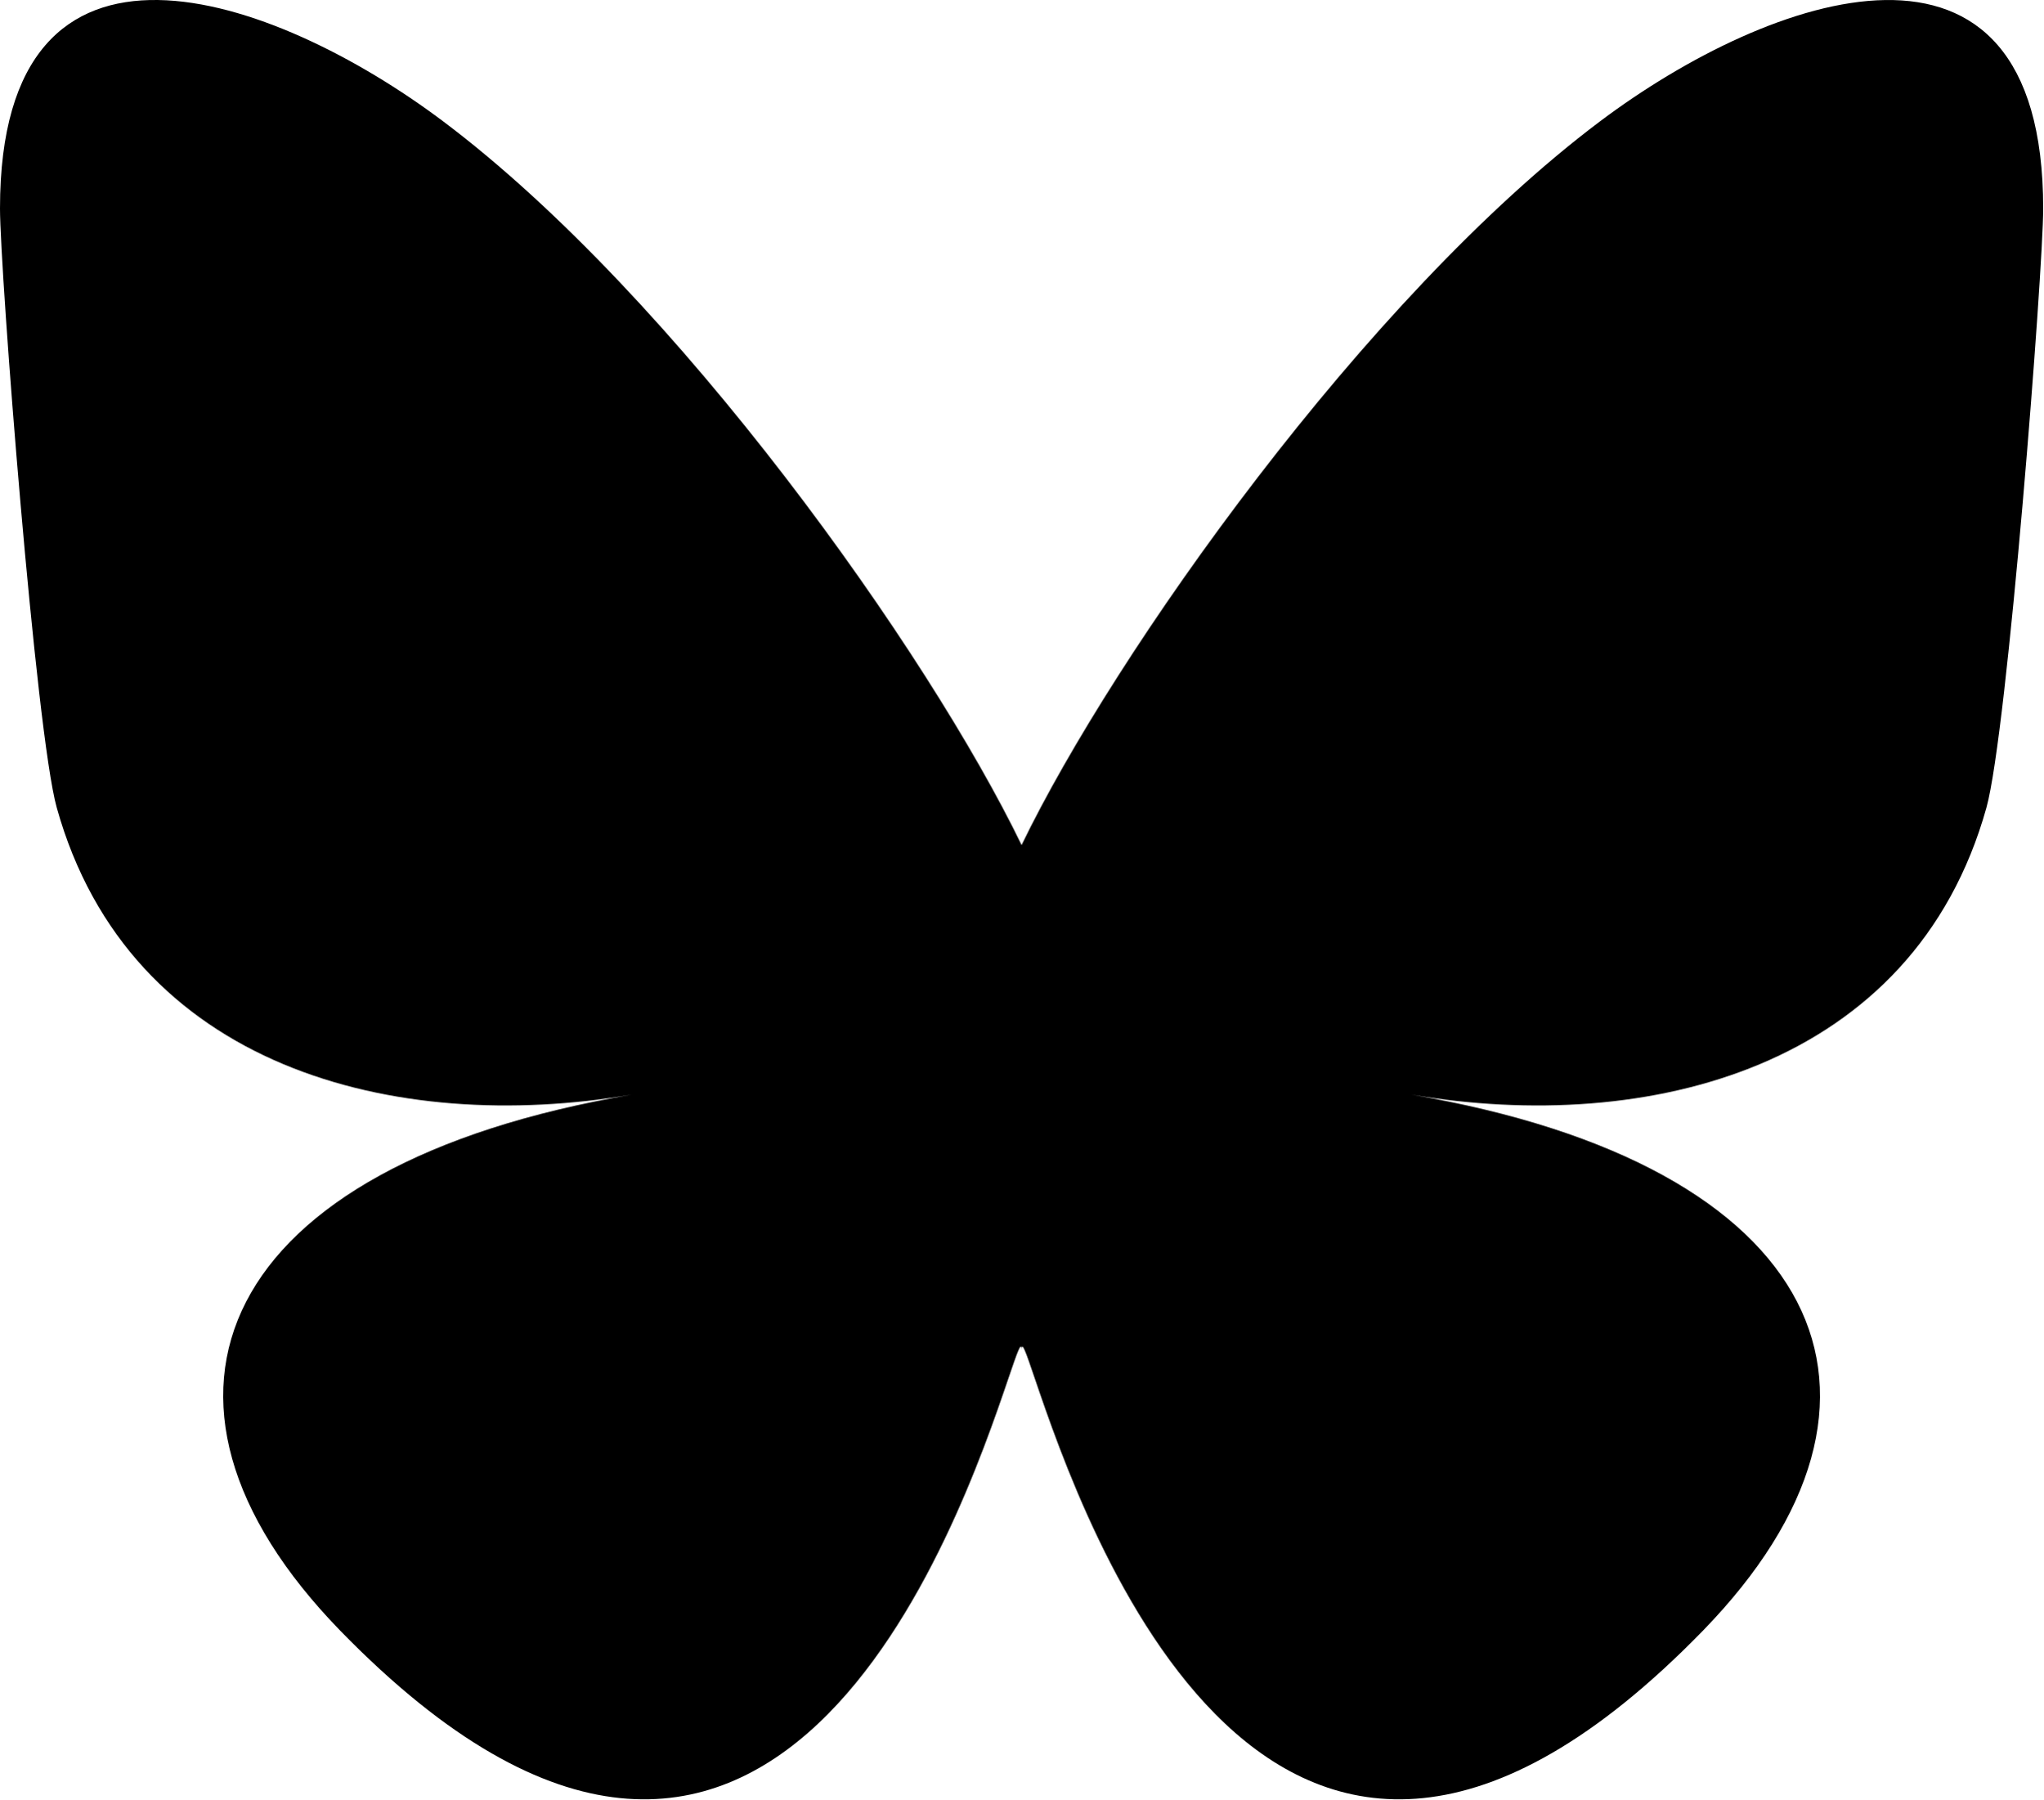
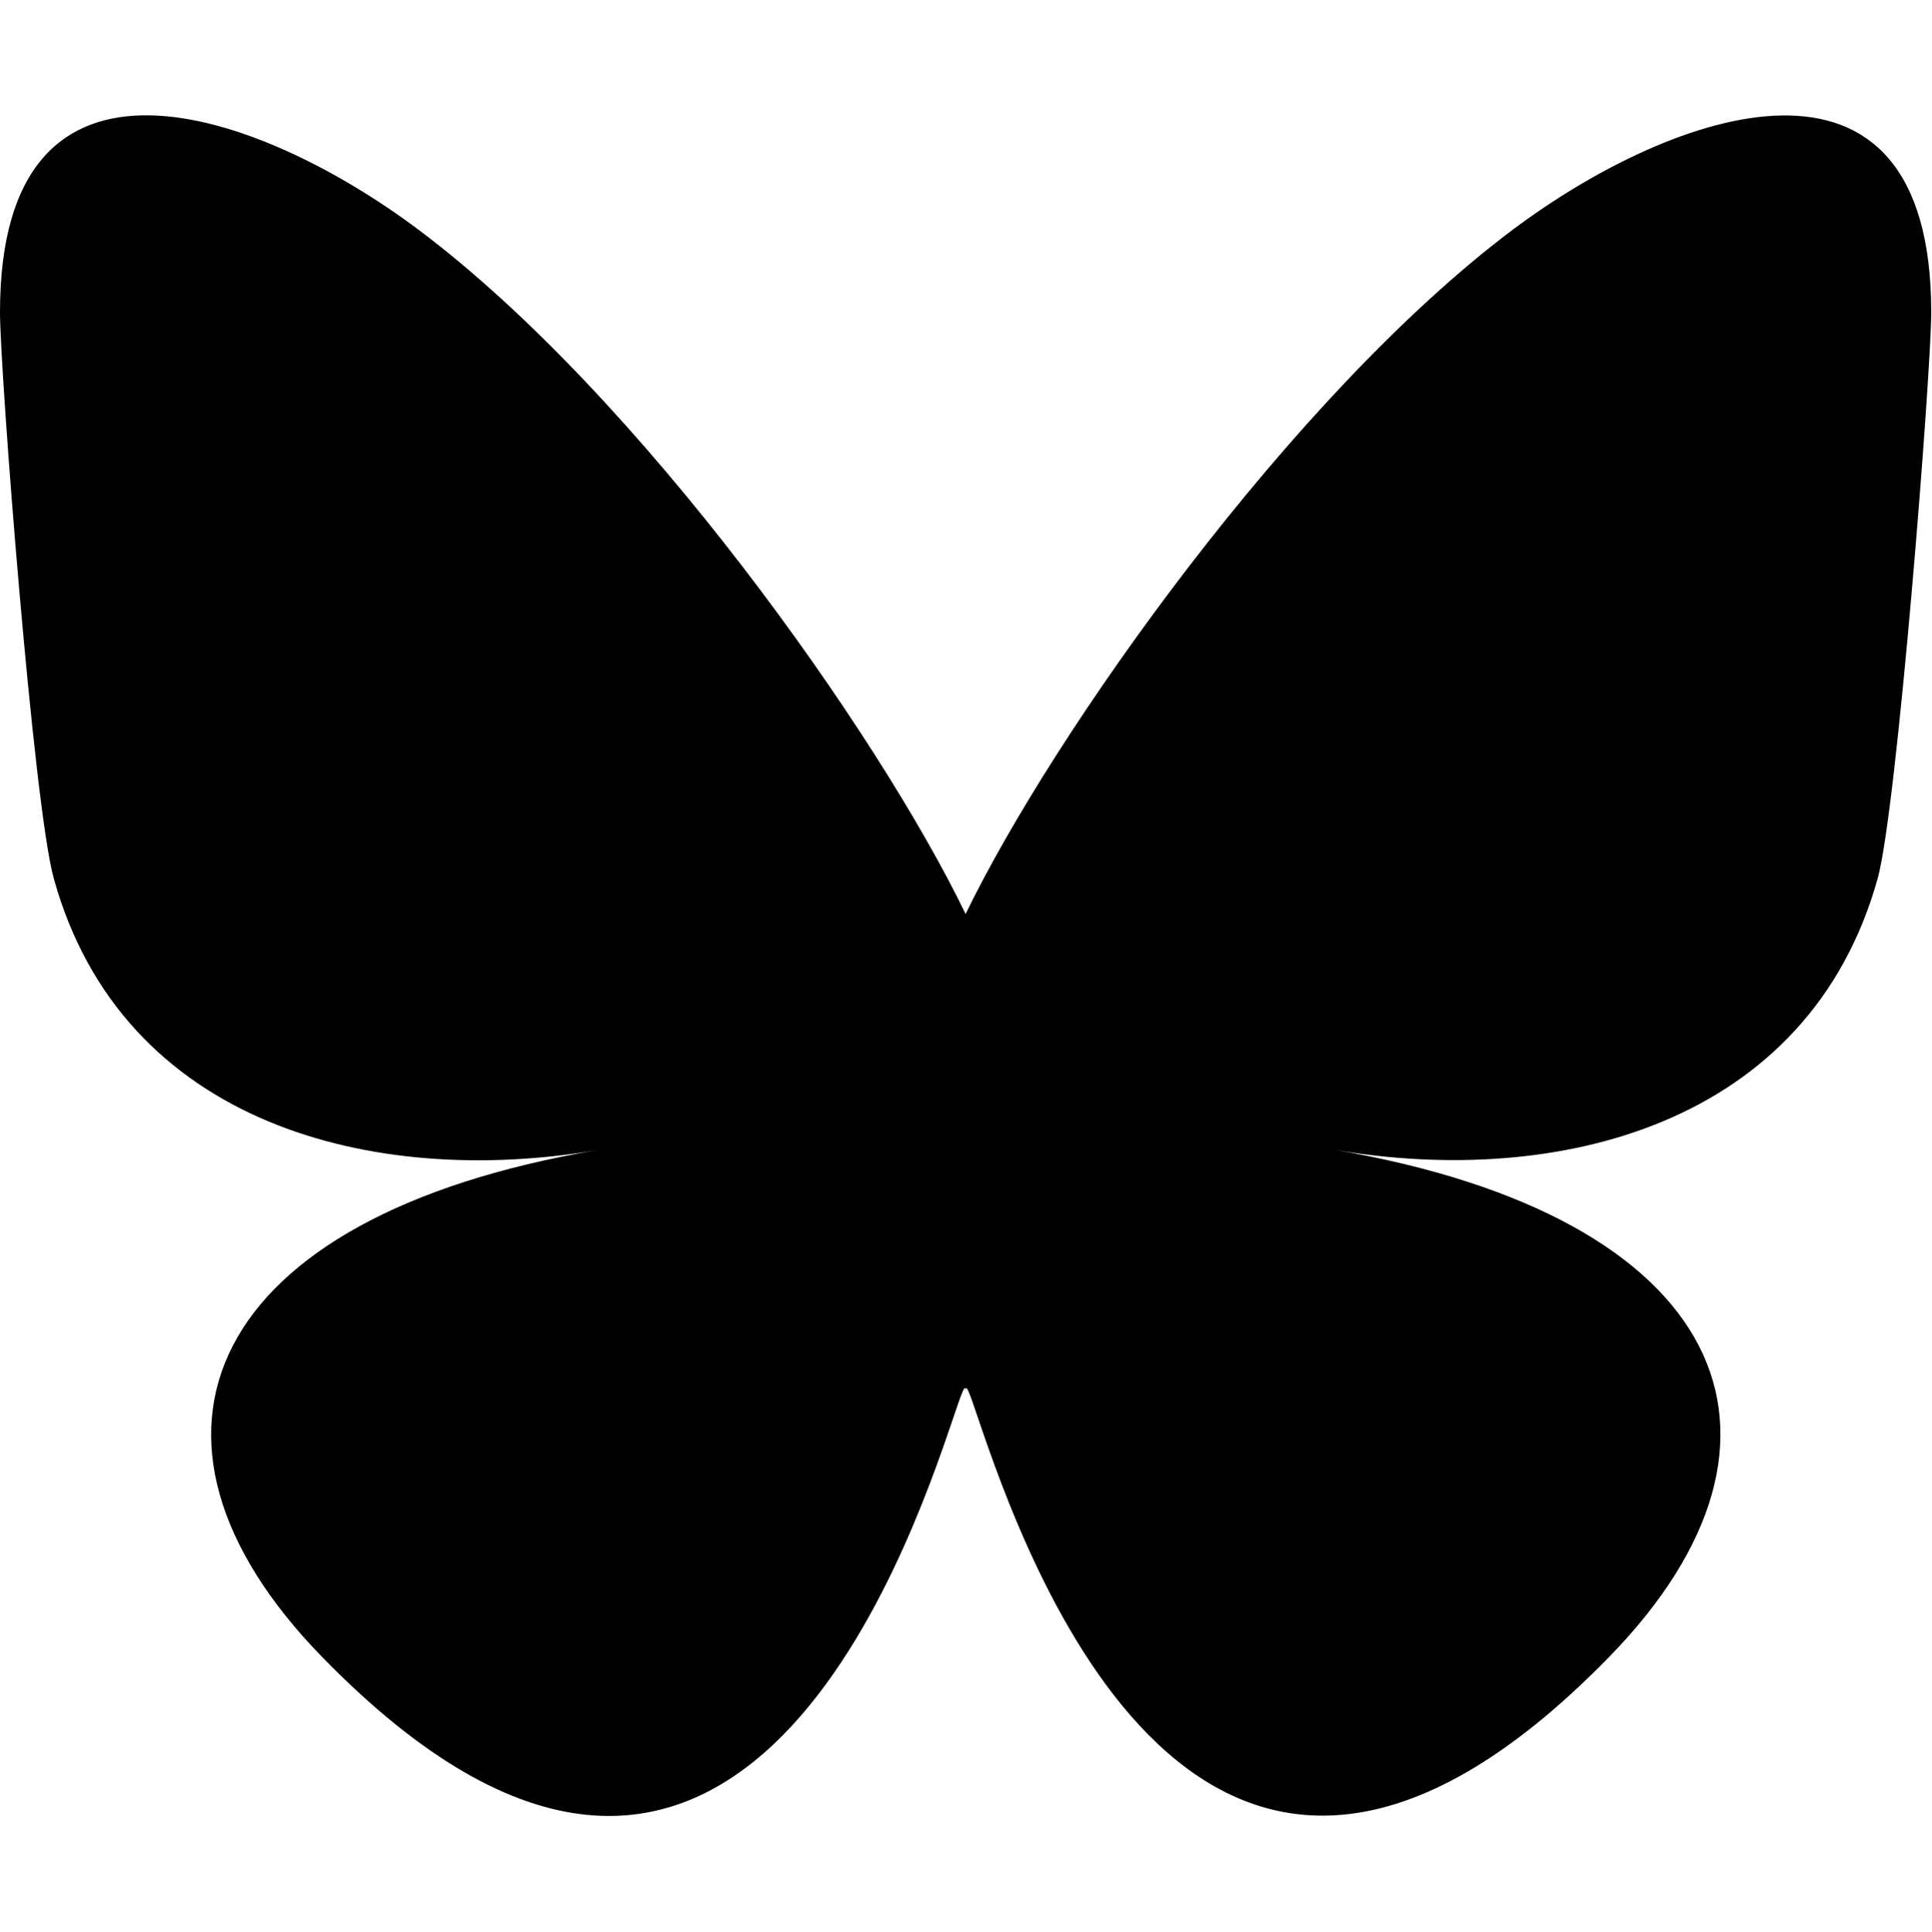
- <svg xmlns="http://www.w3.org/2000/svg" id="Layer_2" viewBox="0 0 580 510.68">
+ <svg xmlns="http://www.w3.org/2000/svg" version="1.1" id="Layer_2_00000173140999907912964960000014783194872690216083_" x="0px" y="0px" viewBox="0 0 580 580" style="enable-background:new 0 0 580 580;" xml:space="preserve">
  <g id="Layer_1-2">
-     <path d="m125.72,34.38c66.5,49.92,138.02,151.14,164.28,205.46,26.26-54.32,97.78-155.54,164.28-205.46,47.98-36.02,125.72-63.89,125.72,24.79,0,17.71-10.16,148.79-16.11,170.07-20.7,73.98-96.14,92.85-163.25,81.43,117.3,19.96,147.14,86.09,82.7,152.22-122.39,125.59-175.91-31.51-189.63-71.77-2.51-7.38-3.69-10.83-3.71-7.9-.02-2.94-1.19.52-3.71,7.9-13.71,40.26-67.23,197.36-189.63,71.77-64.44-66.13-34.6-132.26,82.7-152.22-67.11,11.42-142.55-7.45-163.25-81.43C10.15,207.96,0,76.88,0,59.17,0-29.52,77.74-1.65,125.72,34.38h0Z" />
+     <path d="M125.7,69c66.5,49.9,138,151.1,164.3,205.5C316.3,220.2,387.8,119,454.3,69C502.3,33,580,5.2,580,93.8   c0,17.7-10.2,148.8-16.1,170.1c-20.7,74-96.1,92.9-163.2,81.4c117.3,20,147.1,86.1,82.7,152.2C361,623.1,307.4,466,293.7,425.8   c-2.5-7.4-3.7-10.8-3.7-7.9c0-2.9-1.2,0.5-3.7,7.9c-13.7,40.3-67.2,197.4-189.6,71.8c-64.4-66.1-34.6-132.3,82.7-152.2   c-67.1,11.4-142.6-7.5-163.2-81.4C10.1,242.6,0,111.5,0,93.8C0,5.1,77.7,33,125.7,69L125.7,69z" />
  </g>
</svg>
